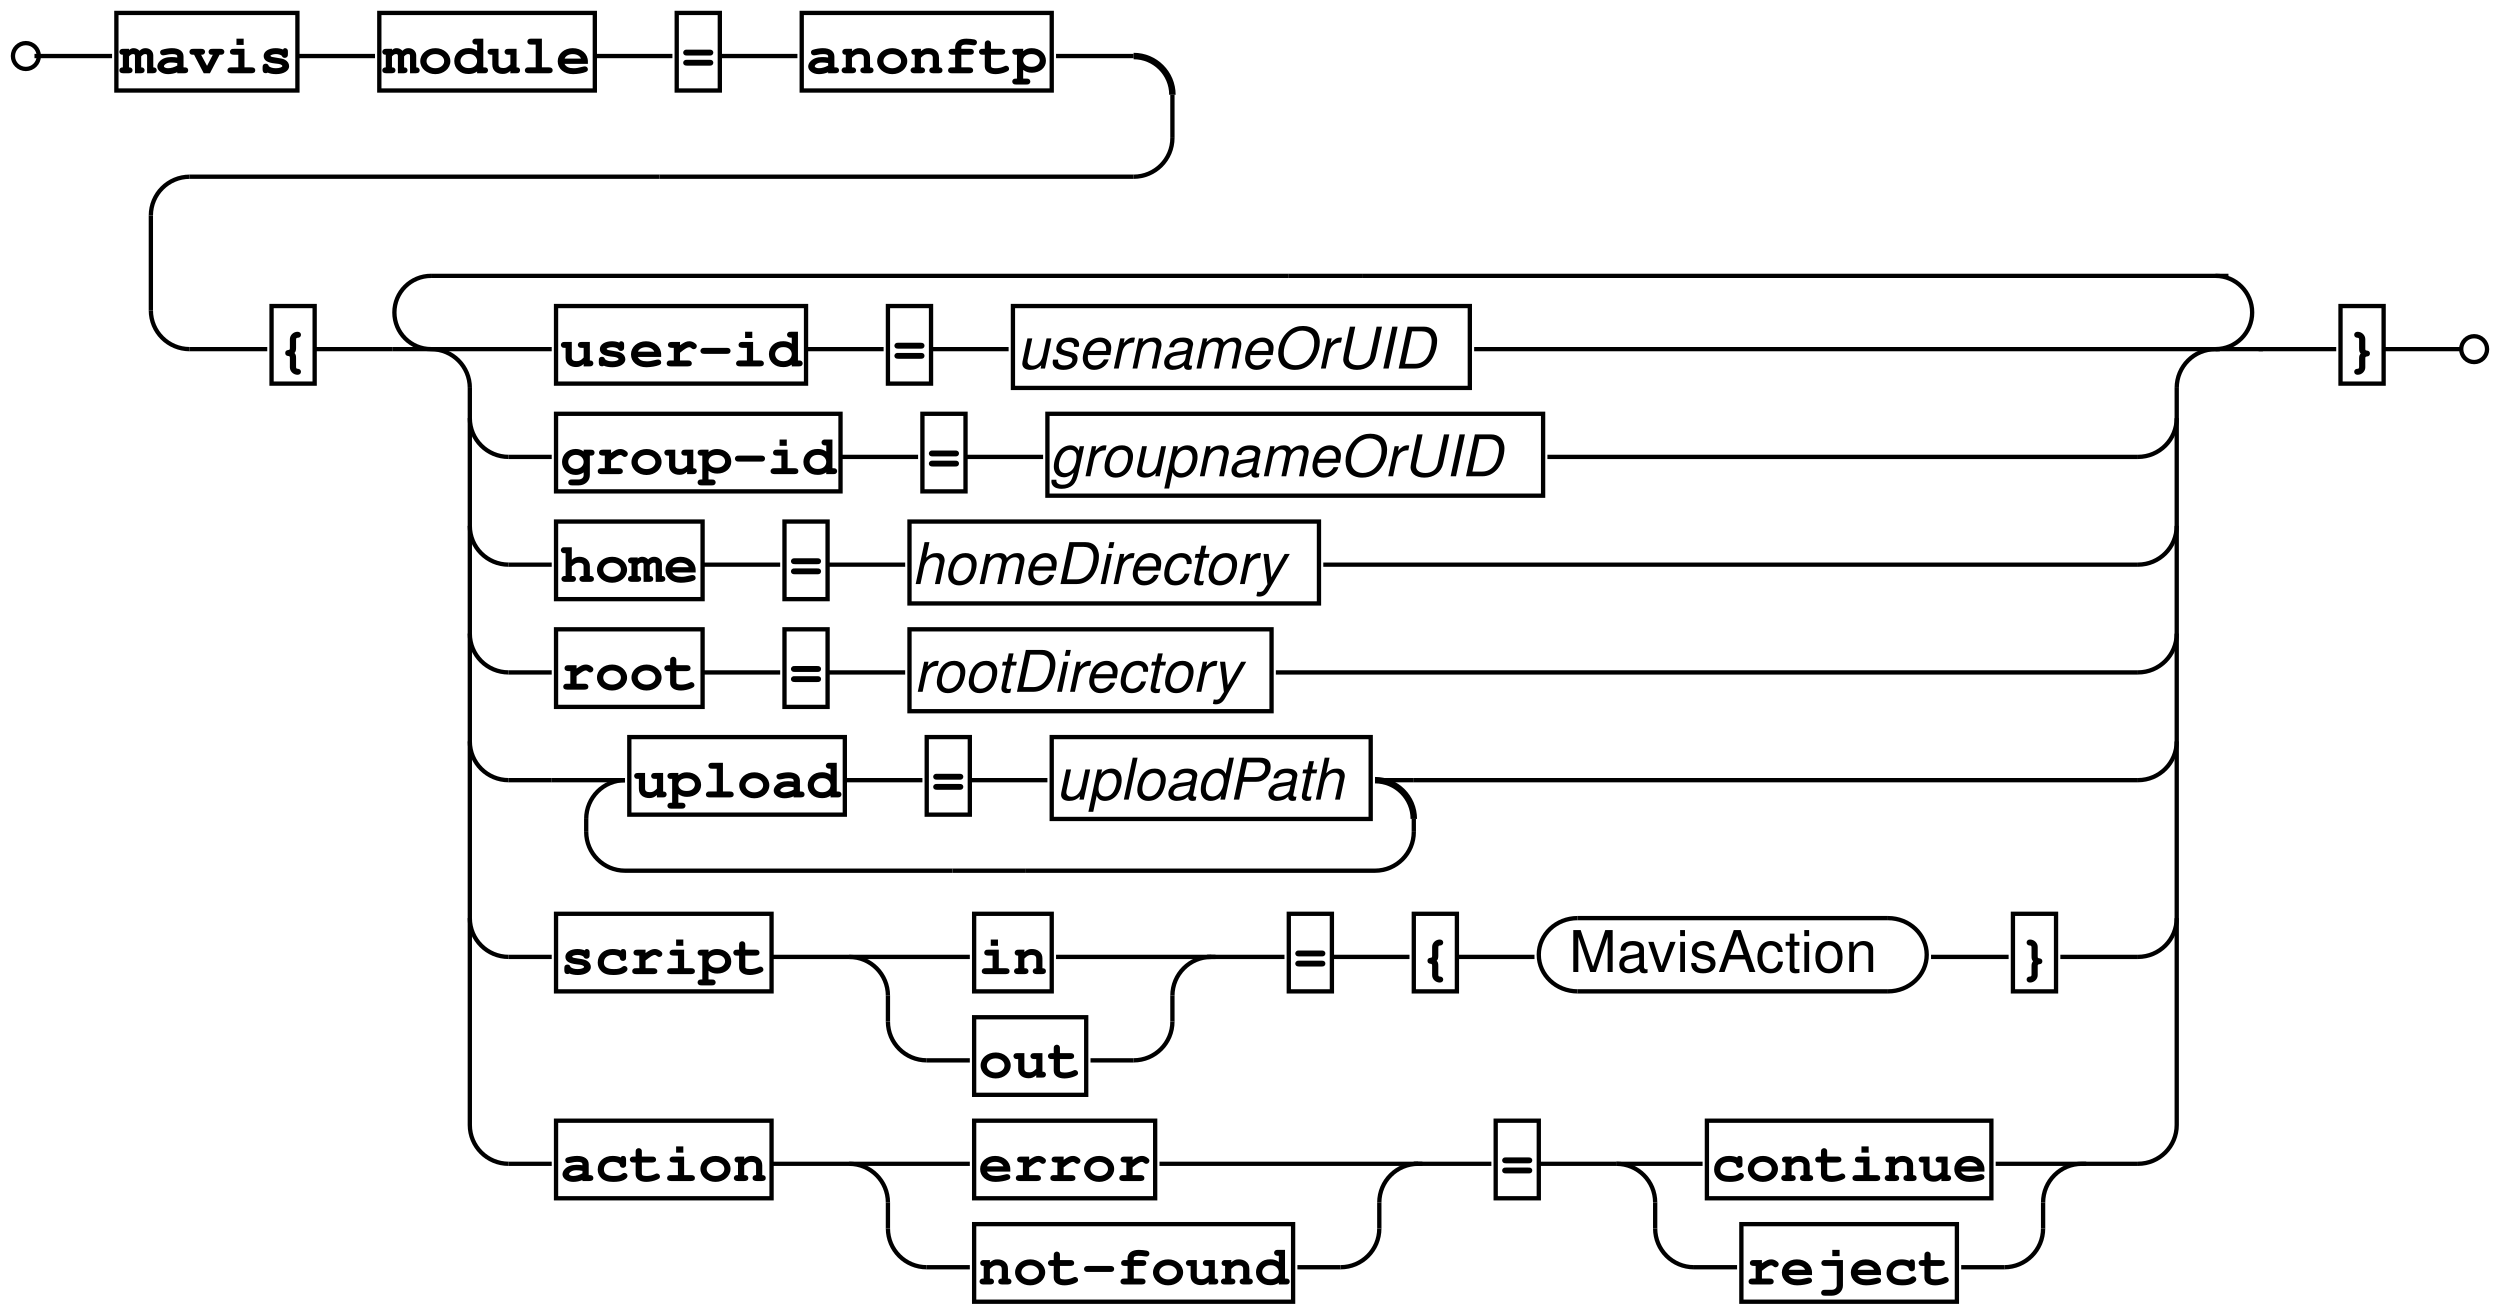
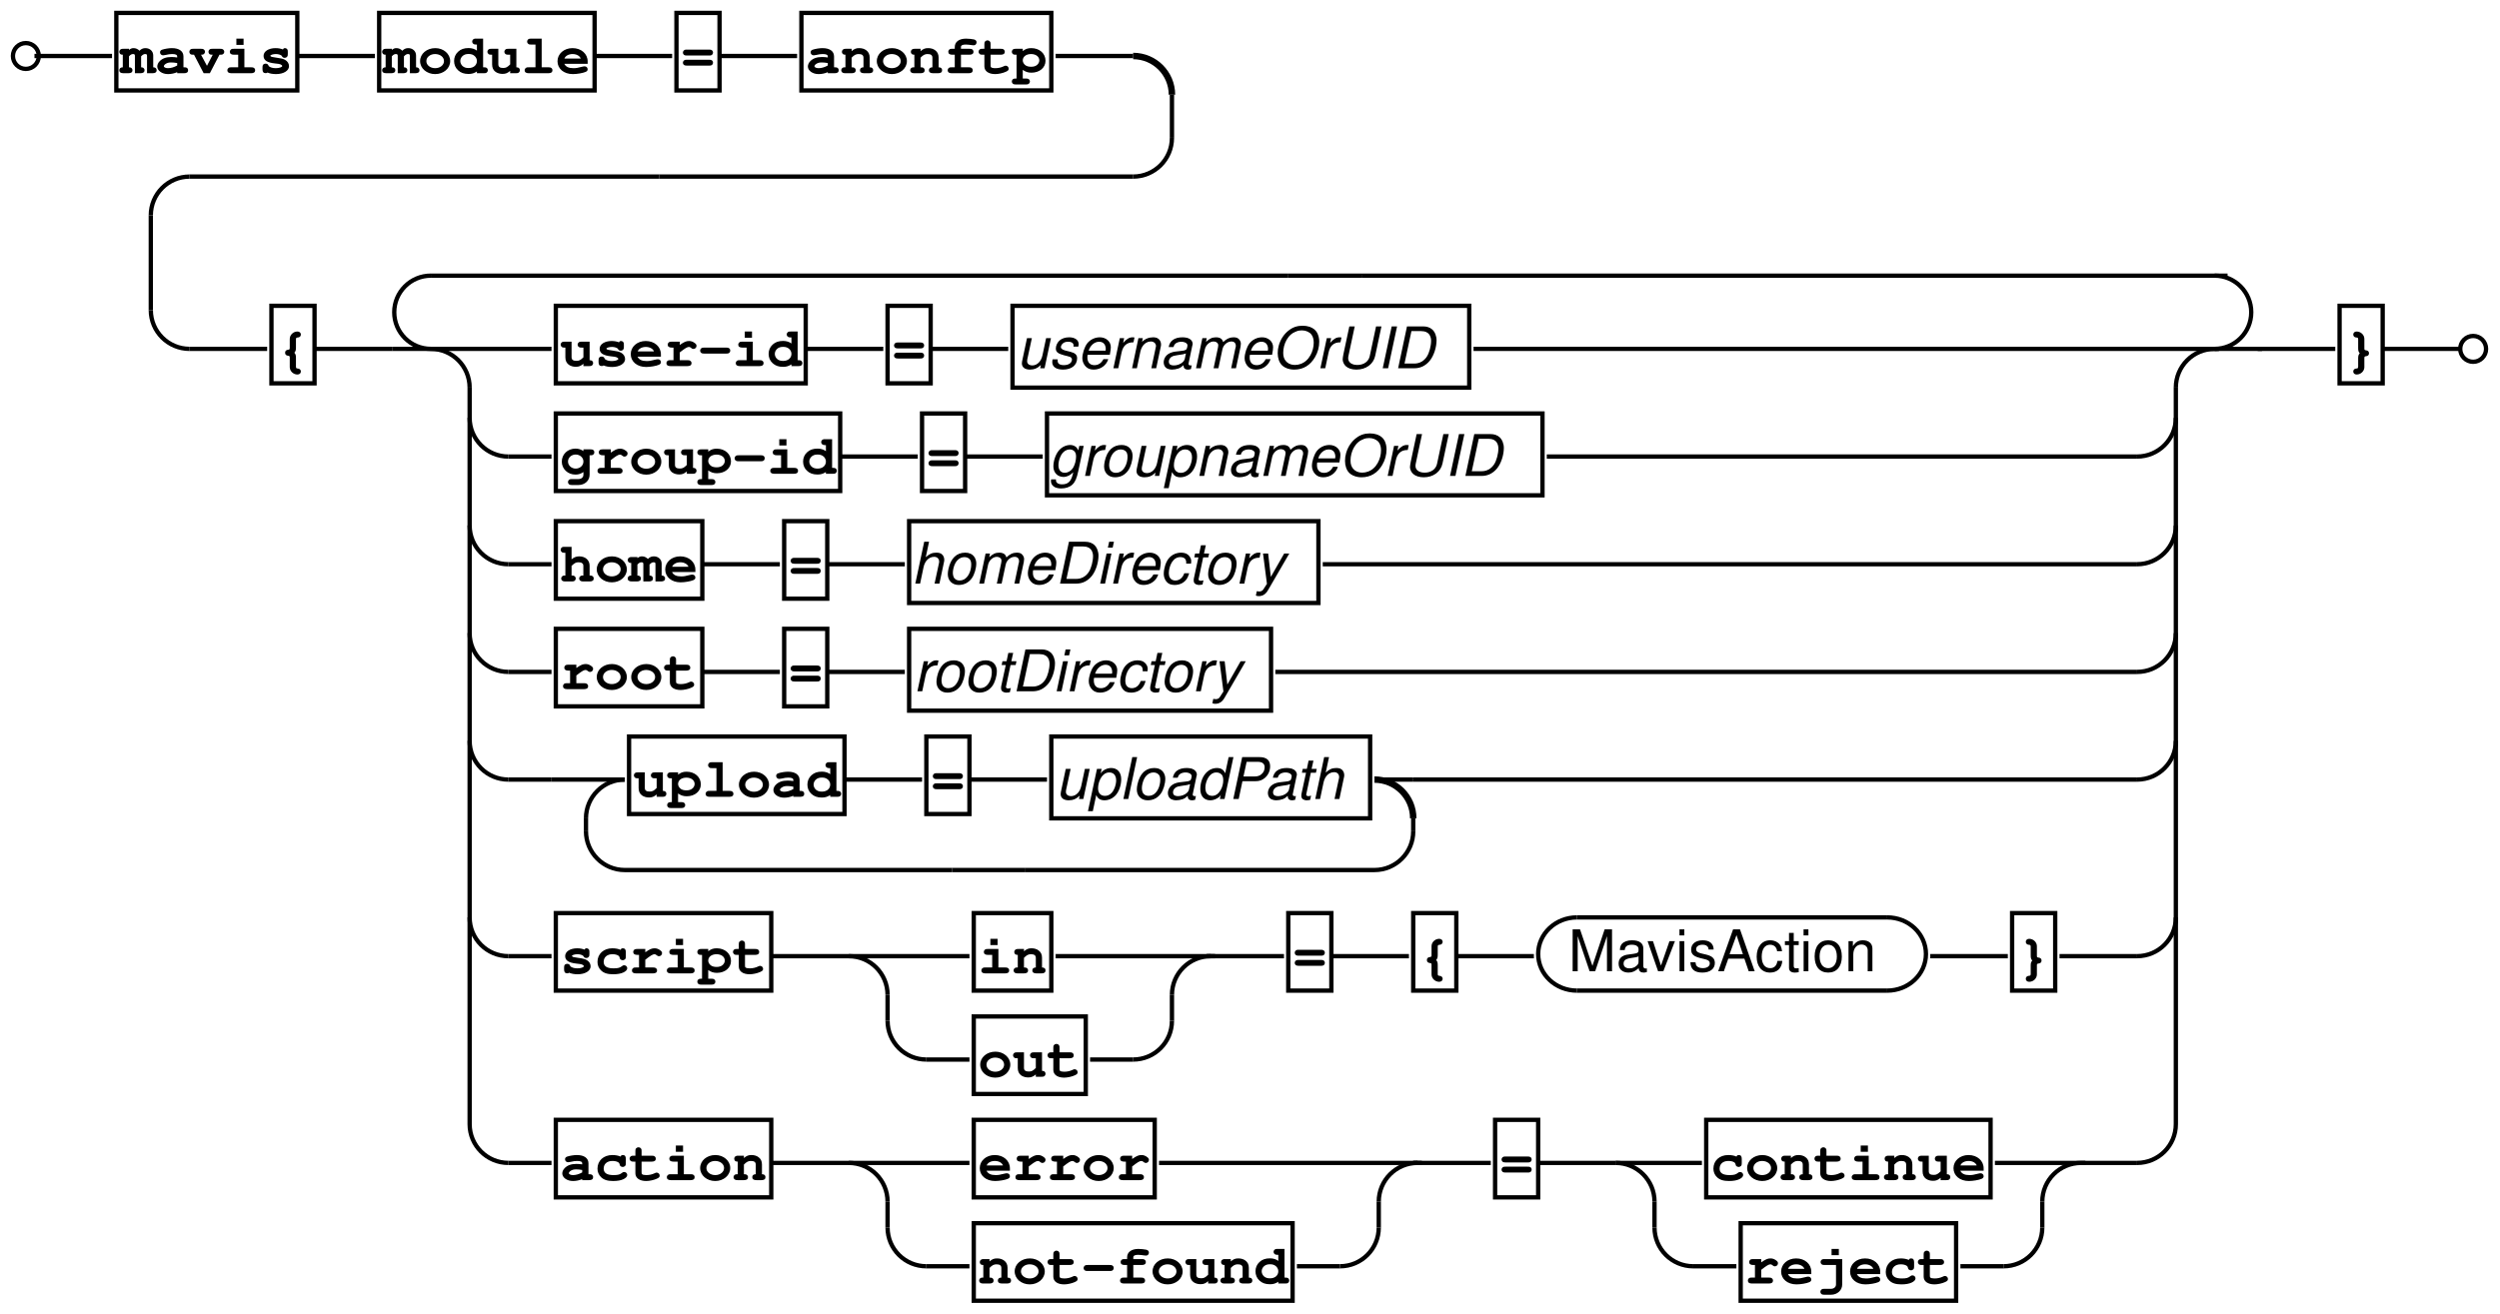
- <svg xmlns="http://www.w3.org/2000/svg" width="580pt" height="305pt" viewBox="0 0 580 305" version="1.1">
+ <svg xmlns="http://www.w3.org/2000/svg" width="435.0pt" height="228.75pt" viewBox="0 0 580 305" version="1.1">
  <ellipse cx="6.0" cy="13.0" rx="3.0" ry="3.0" id="x1" style="stroke: #000000; stroke-width: 1.0; fill: none;" />
  <text x="28.0" y="17.0" transform="rotate(-0.0 28.0,17.0)" id="x1" style="font-weight: bold; stroke-width: 0; font-family: Courier; font-size: 10pt; fill: #000000;">mavis</text>
  <rect x="27.0" y="3.0" width="42.0" height="18.0" id="x1" style="stroke: #000000; stroke-width: 1.0; fill: none;" />
  <text x="89.0" y="17.0" transform="rotate(-0.0 89.0,17.0)" id="x1" style="font-weight: bold; stroke-width: 0; font-family: Courier; font-size: 10pt; fill: #000000;">module</text>
  <rect x="88.0" y="3.0" width="50.0" height="18.0" id="x1" style="stroke: #000000; stroke-width: 1.0; fill: none;" />
  <defs>
    <marker id="arrowMarkerDef_#000000_8_10_3" markerWidth="10" markerHeight="6" refX="0" refY="3" orient="auto">
      <path d="M 0 3, 10 0, 8 3, 10 6 Z" style="fill: #000000; stroke: #000000;" />
    </marker>
  </defs>
  <defs>
    <marker id="arrowMarkerLastDef_#000000_8_10_3" markerWidth="10" markerHeight="6" refX="10" refY="3" orient="auto">
      <path d="M 0 0, 10 3, 0 6, 2 3 Z" style="fill: #000000; stroke: #000000;" />
    </marker>
  </defs>
  <polyline points="69.0 13.0 87.0 13.0" id="x1" style="stroke: #000000; stroke-width: 1.0; stroke-linejoin: round; marker-end: url(#arrowMarkerLastDef_#000000_8_10_3); fill: none;" />
  <text x="158.0" y="17.0" transform="rotate(-0.0 158.0,17.0)" id="x1" style="font-weight: bold; stroke-width: 0; font-family: Courier; font-size: 10pt; fill: #000000;">=</text>
  <rect x="157.0" y="3.0" width="10.0" height="18.0" id="x1" style="stroke: #000000; stroke-width: 1.0; fill: none;" />
  <polyline points="138.0 13.0 156.0 13.0" id="x1" style="stroke: #000000; stroke-width: 1.0; stroke-linejoin: round; marker-end: url(#arrowMarkerLastDef_#000000_8_10_3); fill: none;" />
  <text x="187.0" y="17.0" transform="rotate(-0.0 187.0,17.0)" id="x1" style="font-weight: bold; stroke-width: 0; font-family: Courier; font-size: 10pt; fill: #000000;">anonftp</text>
  <rect x="186.0" y="3.0" width="58.0" height="18.0" id="x1" style="stroke: #000000; stroke-width: 1.0; fill: none;" />
  <polyline points="167.0 13.0 185.0 13.0" id="x1" style="stroke: #000000; stroke-width: 1.0; stroke-linejoin: round; marker-end: url(#arrowMarkerLastDef_#000000_8_10_3); fill: none;" />
  <text x="64.0" y="85.0" transform="rotate(-0.0 64.0,85.0)" id="x1" style="font-weight: bold; stroke-width: 0; font-family: Courier; font-size: 10pt; fill: #000000;">{</text>
  <rect x="63.0" y="71.0" width="10.0" height="18.0" id="x1" style="stroke: #000000; stroke-width: 1.0; fill: none;" />
  <text x="130.0" y="85.0" transform="rotate(-0.0 130.0,85.0)" id="x1" style="font-weight: bold; stroke-width: 0; font-family: Courier; font-size: 10pt; fill: #000000;">user-id</text>
  <rect x="129.0" y="71.0" width="58.0" height="18.0" id="x1" style="stroke: #000000; stroke-width: 1.0; fill: none;" />
  <text x="207.0" y="85.0" transform="rotate(-0.0 207.0,85.0)" id="x1" style="font-weight: bold; stroke-width: 0; font-family: Courier; font-size: 10pt; fill: #000000;">=</text>
  <rect x="206.0" y="71.0" width="10.0" height="18.0" id="x1" style="stroke: #000000; stroke-width: 1.0; fill: none;" />
  <polyline points="187.0 81.0 205.0 81.0" id="x1" style="stroke: #000000; stroke-width: 1.0; stroke-linejoin: round; marker-end: url(#arrowMarkerLastDef_#000000_8_10_3); fill: none;" />
  <text x="236.0" y="85.5" transform="rotate(-0.0 236.0,85.5)" id="x1" style="stroke-width: 0; font-style: italic; font-family: Helvetica; font-size: 10pt; fill: #000000;">usernameOrUID</text>
  <rect x="235.0" y="71.0" width="106.0" height="19.0" id="x1" style="stroke: #000000; stroke-width: 1.0; fill: none;" />
  <polyline points="216.0 81.0 234.0 81.0" id="x1" style="stroke: #000000; stroke-width: 1.0; stroke-linejoin: round; marker-end: url(#arrowMarkerLastDef_#000000_8_10_3); fill: none;" />
  <text x="130.0" y="110.0" transform="rotate(-0.0 130.0,110.0)" id="x1" style="font-weight: bold; stroke-width: 0; font-family: Courier; font-size: 10pt; fill: #000000;">group-id</text>
  <rect x="129.0" y="96.0" width="66.0" height="18.0" id="x1" style="stroke: #000000; stroke-width: 1.0; fill: none;" />
  <text x="215.0" y="110.0" transform="rotate(-0.0 215.0,110.0)" id="x1" style="font-weight: bold; stroke-width: 0; font-family: Courier; font-size: 10pt; fill: #000000;">=</text>
  <rect x="214.0" y="96.0" width="10.0" height="18.0" id="x1" style="stroke: #000000; stroke-width: 1.0; fill: none;" />
  <polyline points="195.0 106.0 213.0 106.0" id="x1" style="stroke: #000000; stroke-width: 1.0; stroke-linejoin: round; marker-end: url(#arrowMarkerLastDef_#000000_8_10_3); fill: none;" />
  <text x="243.5" y="110.5" transform="rotate(-0.0 243.5,110.5)" id="x1" style="stroke-width: 0; font-style: italic; font-family: Helvetica; font-size: 10pt; fill: #000000;">groupnameOrUID</text>
  <rect x="243.0" y="96.0" width="115.0" height="19.0" id="x1" style="stroke: #000000; stroke-width: 1.0; fill: none;" />
  <polyline points="224.0 106.0 242.0 106.0" id="x1" style="stroke: #000000; stroke-width: 1.0; stroke-linejoin: round; marker-end: url(#arrowMarkerLastDef_#000000_8_10_3); fill: none;" />
  <text x="130.0" y="135.0" transform="rotate(-0.0 130.0,135.0)" id="x1" style="font-weight: bold; stroke-width: 0; font-family: Courier; font-size: 10pt; fill: #000000;">home</text>
  <rect x="129.0" y="121.0" width="34.0" height="18.0" id="x1" style="stroke: #000000; stroke-width: 1.0; fill: none;" />
  <text x="183.0" y="135.0" transform="rotate(-0.0 183.0,135.0)" id="x1" style="font-weight: bold; stroke-width: 0; font-family: Courier; font-size: 10pt; fill: #000000;">=</text>
  <rect x="182.0" y="121.0" width="10.0" height="18.0" id="x1" style="stroke: #000000; stroke-width: 1.0; fill: none;" />
  <polyline points="163.0 131.0 181.0 131.0" id="x1" style="stroke: #000000; stroke-width: 1.0; stroke-linejoin: round; marker-end: url(#arrowMarkerLastDef_#000000_8_10_3); fill: none;" />
  <text x="211.5" y="135.5" transform="rotate(-0.0 211.5,135.5)" id="x1" style="stroke-width: 0; font-style: italic; font-family: Helvetica; font-size: 10pt; fill: #000000;">homeDirectory</text>
  <rect x="211.0" y="121.0" width="95.0" height="19.0" id="x1" style="stroke: #000000; stroke-width: 1.0; fill: none;" />
  <polyline points="192.0 131.0 210.0 131.0" id="x1" style="stroke: #000000; stroke-width: 1.0; stroke-linejoin: round; marker-end: url(#arrowMarkerLastDef_#000000_8_10_3); fill: none;" />
  <text x="130.0" y="160.0" transform="rotate(-0.0 130.0,160.0)" id="x1" style="font-weight: bold; stroke-width: 0; font-family: Courier; font-size: 10pt; fill: #000000;">root</text>
  <rect x="129.0" y="146.0" width="34.0" height="18.0" id="x1" style="stroke: #000000; stroke-width: 1.0; fill: none;" />
  <text x="183.0" y="160.0" transform="rotate(-0.0 183.0,160.0)" id="x1" style="font-weight: bold; stroke-width: 0; font-family: Courier; font-size: 10pt; fill: #000000;">=</text>
  <rect x="182.0" y="146.0" width="10.0" height="18.0" id="x1" style="stroke: #000000; stroke-width: 1.0; fill: none;" />
  <polyline points="163.0 156.0 181.0 156.0" id="x1" style="stroke: #000000; stroke-width: 1.0; stroke-linejoin: round; marker-end: url(#arrowMarkerLastDef_#000000_8_10_3); fill: none;" />
  <text x="212.0" y="160.5" transform="rotate(-0.0 212.0,160.5)" id="x1" style="stroke-width: 0; font-style: italic; font-family: Helvetica; font-size: 10pt; fill: #000000;">rootDirectory</text>
  <rect x="211.0" y="146.0" width="84.0" height="19.0" id="x1" style="stroke: #000000; stroke-width: 1.0; fill: none;" />
  <polyline points="192.0 156.0 210.0 156.0" id="x1" style="stroke: #000000; stroke-width: 1.0; stroke-linejoin: round; marker-end: url(#arrowMarkerLastDef_#000000_8_10_3); fill: none;" />
  <text x="147.0" y="185.0" transform="rotate(-0.0 147.0,185.0)" id="x1" style="font-weight: bold; stroke-width: 0; font-family: Courier; font-size: 10pt; fill: #000000;">upload</text>
  <rect x="146.0" y="171.0" width="50.0" height="18.0" id="x1" style="stroke: #000000; stroke-width: 1.0; fill: none;" />
  <text x="216.0" y="185.0" transform="rotate(-0.0 216.0,185.0)" id="x1" style="font-weight: bold; stroke-width: 0; font-family: Courier; font-size: 10pt; fill: #000000;">=</text>
  <rect x="215.0" y="171.0" width="10.0" height="18.0" id="x1" style="stroke: #000000; stroke-width: 1.0; fill: none;" />
  <polyline points="196.0 181.0 214.0 181.0" id="x1" style="stroke: #000000; stroke-width: 1.0; stroke-linejoin: round; marker-end: url(#arrowMarkerLastDef_#000000_8_10_3); fill: none;" />
  <text x="245.0" y="185.5" transform="rotate(-0.0 245.0,185.5)" id="x1" style="stroke-width: 0; font-style: italic; font-family: Helvetica; font-size: 10pt; fill: #000000;">uploadPath</text>
  <rect x="244.0" y="171.0" width="74.0" height="19.0" id="x1" style="stroke: #000000; stroke-width: 1.0; fill: none;" />
  <polyline points="225.0 181.0 243.0 181.0" id="x1" style="stroke: #000000; stroke-width: 1.0; stroke-linejoin: round; marker-end: url(#arrowMarkerLastDef_#000000_8_10_3); fill: none;" />
  <polyline points="221.0 202.0 238.0 202.0" id="x1" style="stroke: #000000; stroke-width: 1.0; stroke-linejoin: round; fill: none;" />
  <polyline points="145.0 202.0 221.0 202.0" id="x1" style="stroke: #000000; stroke-width: 1.0; stroke-linejoin: round; fill: none;" />
  <polyline points="238.0 202.0 319.0 202.0" id="x1" style="stroke: #000000; marker-start: url(#arrowMarkerDef_#000000_8_10_3); stroke-width: 1.0; stroke-linejoin: round; fill: none;" />
  <polyline points="128.0 181.0 145.0 181.0" id="x1" style="stroke: #000000; stroke-width: 1.0; stroke-linejoin: round; fill: none;" />
  <path d="M 145.0 181.0 A 9.0 9.0 0.0 0 0 136.0 190.0" id="x1" style="stroke: #000000; stroke-width: 1.0; fill: none;" />
  <polyline points="136.0 190.0 136.0 193.0" id="x1" style="stroke: #000000; stroke-width: 1.0; stroke-linejoin: round; fill: none;" />
  <path d="M 136.0 193.0 A 9.0 9.0 0.0 0 0 145.0 202.0" id="x1" style="stroke: #000000; stroke-width: 1.0; fill: none;" />
  <path d="M 319.0 181.0 A 9.0 9.0 0.0 0 1 328.0 190.0" id="x1" style="stroke: #000000; stroke-width: 1.5; fill: none;" />
  <polyline points="328.0 190.0 328.0 193.0" id="x1" style="stroke: #000000; stroke-width: 1.0; stroke-linejoin: round; fill: none;" />
  <path d="M 328.0 193.0 A 9.0 9.0 0.0 0 1 319.0 202.0" id="x1" style="stroke: #000000; stroke-width: 1.0; fill: none;" />
  <polyline points="319.0 181.0 328.0 181.0" id="x1" style="stroke: #000000; stroke-width: 1.0; stroke-linejoin: round; fill: none;" />
  <text x="130.0" y="226.0" transform="rotate(-0.0 130.0,226.0)" id="x1" style="font-weight: bold; stroke-width: 0; font-family: Courier; font-size: 10pt; fill: #000000;">script</text>
  <rect x="129.0" y="212.0" width="50.0" height="18.0" id="x1" style="stroke: #000000; stroke-width: 1.0; fill: none;" />
  <text x="227.0" y="226.0" transform="rotate(-0.0 227.0,226.0)" id="x1" style="font-weight: bold; stroke-width: 0; font-family: Courier; font-size: 10pt; fill: #000000;">in</text>
  <rect x="226.0" y="212.0" width="18.0" height="18.0" id="x1" style="stroke: #000000; stroke-width: 1.0; fill: none;" />
  <text x="227.0" y="250.0" transform="rotate(-0.0 227.0,250.0)" id="x1" style="font-weight: bold; stroke-width: 0; font-family: Courier; font-size: 10pt; fill: #000000;">out</text>
  <rect x="226.0" y="236.0" width="26.0" height="18.0" id="x1" style="stroke: #000000; stroke-width: 1.0; fill: none;" />
  <polyline points="197.0 222.0 225.0 222.0" id="x1" style="stroke: #000000; stroke-width: 1.0; stroke-linejoin: round; marker-end: url(#arrowMarkerLastDef_#000000_8_10_3); fill: none;" />
  <polyline points="245.0 222.0 282.0 222.0" id="x1" style="stroke: #000000; stroke-width: 1.0; stroke-linejoin: round; fill: none;" />
  <path d="M 197.0 222.0 A 9.0 9.0 0.0 0 1 206.0 231.0" id="x1" style="stroke: #000000; stroke-width: 1.0; fill: none;" />
  <polyline points="215.0 246.0 225.0 246.0" id="x1" style="stroke: #000000; stroke-width: 1.0; stroke-linejoin: round; marker-end: url(#arrowMarkerLastDef_#000000_8_10_3); fill: none;" />
  <polyline points="253.0 246.0 263.0 246.0" id="x1" style="stroke: #000000; stroke-width: 1.0; stroke-linejoin: round; fill: none;" />
  <path d="M 206.0 237.0 A 9.0 9.0 0.0 0 0 215.0 246.0" id="x1" style="stroke: #000000; stroke-width: 1.0; fill: none;" />
  <path d="M 263.0 246.0 A 9.0 9.0 0.0 0 0 272.0 237.0" id="x1" style="stroke: #000000; stroke-width: 1.0; fill: none;" />
  <path d="M 272.0 231.0 A 9.0 9.0 0.0 0 1 281.0 222.0" id="x1" style="stroke: #000000; stroke-width: 1.0; fill: none;" />
  <polyline points="206.0 237.0 206.0 231.0" id="x1" style="stroke: #000000; stroke-width: 1.0; stroke-linejoin: round; fill: none;" />
  <polyline points="272.0 237.0 272.0 231.0" id="x1" style="stroke: #000000; stroke-width: 1.0; stroke-linejoin: round; fill: none;" />
  <polyline points="179.0 222.0 197.0 222.0" id="x1" style="stroke: #000000; stroke-width: 1.0; stroke-linejoin: round; marker-end: url(#arrowMarkerLastDef_#000000_8_10_3); fill: none;" />
  <text x="300.0" y="226.0" transform="rotate(-0.0 300.0,226.0)" id="x1" style="font-weight: bold; stroke-width: 0; font-family: Courier; font-size: 10pt; fill: #000000;">=</text>
  <rect x="299.0" y="212.0" width="10.0" height="18.0" id="x1" style="stroke: #000000; stroke-width: 1.0; fill: none;" />
  <polyline points="280.0 222.0 298.0 222.0" id="x1" style="stroke: #000000; stroke-width: 1.0; stroke-linejoin: round; marker-end: url(#arrowMarkerLastDef_#000000_8_10_3); fill: none;" />
  <text x="329.0" y="226.0" transform="rotate(-0.0 329.0,226.0)" id="x1" style="font-weight: bold; stroke-width: 0; font-family: Courier; font-size: 10pt; fill: #000000;">{</text>
  <rect x="328.0" y="212.0" width="10.0" height="18.0" id="x1" style="stroke: #000000; stroke-width: 1.0; fill: none;" />
  <polyline points="309.0 222.0 327.0 222.0" id="x1" style="stroke: #000000; stroke-width: 1.0; stroke-linejoin: round; marker-end: url(#arrowMarkerLastDef_#000000_8_10_3); fill: none;" />
  <text x="364.0" y="225.5" transform="rotate(-0.0 364.0,225.5)" id="x1" style="stroke-width: 0; font-family: Helvetica; font-size: 10pt; fill: #000000;">MavisAction</text>
  <path d="M 366.0 213.0 A 9.0 8.5 0.0 0 0 366.0 230.0" id="x1" style="stroke: #000000; stroke-width: 1.0; fill: none;" />
  <path d="M 438.0 230.0 A 9.0 8.5 0.0 0 0 438.0 213.0" id="x1" style="stroke: #000000; stroke-width: 1.0; fill: none;" />
  <polyline points="366.0 213.0 438.0 213.0" id="x1" style="stroke: #000000; stroke-width: 1.0; stroke-linejoin: round; fill: none;" />
  <polyline points="366.0 230.0 438.0 230.0" id="x1" style="stroke: #000000; stroke-width: 1.0; stroke-linejoin: round; fill: none;" />
  <polyline points="338.0 222.0 356.0 222.0" id="x1" style="stroke: #000000; stroke-width: 1.0; stroke-linejoin: round; marker-end: url(#arrowMarkerLastDef_#000000_8_10_3); fill: none;" />
  <text x="468.0" y="226.0" transform="rotate(-0.0 468.0,226.0)" id="x1" style="font-weight: bold; stroke-width: 0; font-family: Courier; font-size: 10pt; fill: #000000;">}</text>
  <rect x="467.0" y="212.0" width="10.0" height="18.0" id="x1" style="stroke: #000000; stroke-width: 1.0; fill: none;" />
  <polyline points="448.0 222.0 466.0 222.0" id="x1" style="stroke: #000000; stroke-width: 1.0; stroke-linejoin: round; marker-end: url(#arrowMarkerLastDef_#000000_8_10_3); fill: none;" />
  <text x="130.0" y="274.0" transform="rotate(-0.0 130.0,274.0)" id="x1" style="font-weight: bold; stroke-width: 0; font-family: Courier; font-size: 10pt; fill: #000000;">action</text>
  <rect x="129.0" y="260.0" width="50.0" height="18.0" id="x1" style="stroke: #000000; stroke-width: 1.0; fill: none;" />
  <text x="227.0" y="274.0" transform="rotate(-0.0 227.0,274.0)" id="x1" style="font-weight: bold; stroke-width: 0; font-family: Courier; font-size: 10pt; fill: #000000;">error</text>
  <rect x="226.0" y="260.0" width="42.0" height="18.0" id="x1" style="stroke: #000000; stroke-width: 1.0; fill: none;" />
  <text x="227.0" y="298.0" transform="rotate(-0.0 227.0,298.0)" id="x1" style="font-weight: bold; stroke-width: 0; font-family: Courier; font-size: 10pt; fill: #000000;">not-found</text>
  <rect x="226.0" y="284.0" width="74.0" height="18.0" id="x1" style="stroke: #000000; stroke-width: 1.0; fill: none;" />
  <polyline points="197.0 270.0 225.0 270.0" id="x1" style="stroke: #000000; stroke-width: 1.0; stroke-linejoin: round; marker-end: url(#arrowMarkerLastDef_#000000_8_10_3); fill: none;" />
  <polyline points="269.0 270.0 330.0 270.0" id="x1" style="stroke: #000000; stroke-width: 1.0; stroke-linejoin: round; fill: none;" />
  <path d="M 197.0 270.0 A 9.0 9.0 0.0 0 1 206.0 279.0" id="x1" style="stroke: #000000; stroke-width: 1.0; fill: none;" />
  <polyline points="215.0 294.0 225.0 294.0" id="x1" style="stroke: #000000; stroke-width: 1.0; stroke-linejoin: round; marker-end: url(#arrowMarkerLastDef_#000000_8_10_3); fill: none;" />
  <polyline points="301.0 294.0 311.0 294.0" id="x1" style="stroke: #000000; stroke-width: 1.0; stroke-linejoin: round; marker-end: url(#arrowMarkerLastDef_#000000_8_10_3); fill: none;" />
  <path d="M 206.0 285.0 A 9.0 9.0 0.0 0 0 215.0 294.0" id="x1" style="stroke: #000000; stroke-width: 1.0; fill: none;" />
  <path d="M 311.0 294.0 A 9.0 9.0 0.0 0 0 320.0 285.0" id="x1" style="stroke: #000000; stroke-width: 1.0; fill: none;" />
  <path d="M 320.0 279.0 A 9.0 9.0 0.0 0 1 329.0 270.0" id="x1" style="stroke: #000000; stroke-width: 1.0; fill: none;" />
  <polyline points="206.0 285.0 206.0 279.0" id="x1" style="stroke: #000000; stroke-width: 1.0; stroke-linejoin: round; fill: none;" />
  <polyline points="320.0 285.0 320.0 279.0" id="x1" style="stroke: #000000; stroke-width: 1.0; stroke-linejoin: round; fill: none;" />
  <polyline points="179.0 270.0 197.0 270.0" id="x1" style="stroke: #000000; stroke-width: 1.0; stroke-linejoin: round; marker-end: url(#arrowMarkerLastDef_#000000_8_10_3); fill: none;" />
  <text x="348.0" y="274.0" transform="rotate(-0.0 348.0,274.0)" id="x1" style="font-weight: bold; stroke-width: 0; font-family: Courier; font-size: 10pt; fill: #000000;">=</text>
  <rect x="347.0" y="260.0" width="10.0" height="18.0" id="x1" style="stroke: #000000; stroke-width: 1.0; fill: none;" />
  <polyline points="328.0 270.0 346.0 270.0" id="x1" style="stroke: #000000; stroke-width: 1.0; stroke-linejoin: round; marker-end: url(#arrowMarkerLastDef_#000000_8_10_3); fill: none;" />
  <text x="397.0" y="274.0" transform="rotate(-0.0 397.0,274.0)" id="x1" style="font-weight: bold; stroke-width: 0; font-family: Courier; font-size: 10pt; fill: #000000;">continue</text>
  <rect x="396.0" y="260.0" width="66.0" height="18.0" id="x1" style="stroke: #000000; stroke-width: 1.0; fill: none;" />
  <text x="405.0" y="298.0" transform="rotate(-0.0 405.0,298.0)" id="x1" style="font-weight: bold; stroke-width: 0; font-family: Courier; font-size: 10pt; fill: #000000;">reject</text>
  <rect x="404.0" y="284.0" width="50.0" height="18.0" id="x1" style="stroke: #000000; stroke-width: 1.0; fill: none;" />
  <polyline points="375.0 270.0 395.0 270.0" id="x1" style="stroke: #000000; stroke-width: 1.0; stroke-linejoin: round; marker-end: url(#arrowMarkerLastDef_#000000_8_10_3); fill: none;" />
  <polyline points="463.0 270.0 484.0 270.0" id="x1" style="stroke: #000000; stroke-width: 1.0; stroke-linejoin: round; fill: none;" />
  <path d="M 375.0 270.0 A 9.0 9.0 0.0 0 1 384.0 279.0" id="x1" style="stroke: #000000; stroke-width: 1.0; fill: none;" />
  <polyline points="393.0 294.0 403.0 294.0" id="x1" style="stroke: #000000; stroke-width: 1.0; stroke-linejoin: round; marker-end: url(#arrowMarkerLastDef_#000000_8_10_3); fill: none;" />
  <polyline points="455.0 294.0 465.0 294.0" id="x1" style="stroke: #000000; stroke-width: 1.0; stroke-linejoin: round; marker-end: url(#arrowMarkerLastDef_#000000_8_10_3); fill: none;" />
  <path d="M 384.0 285.0 A 9.0 9.0 0.0 0 0 393.0 294.0" id="x1" style="stroke: #000000; stroke-width: 1.0; fill: none;" />
  <path d="M 465.0 294.0 A 9.0 9.0 0.0 0 0 474.0 285.0" id="x1" style="stroke: #000000; stroke-width: 1.0; fill: none;" />
  <path d="M 474.0 279.0 A 9.0 9.0 0.0 0 1 483.0 270.0" id="x1" style="stroke: #000000; stroke-width: 1.0; fill: none;" />
  <polyline points="384.0 285.0 384.0 279.0" id="x1" style="stroke: #000000; stroke-width: 1.0; stroke-linejoin: round; fill: none;" />
  <polyline points="474.0 285.0 474.0 279.0" id="x1" style="stroke: #000000; stroke-width: 1.0; stroke-linejoin: round; fill: none;" />
  <polyline points="357.0 270.0 375.0 270.0" id="x1" style="stroke: #000000; stroke-width: 1.0; stroke-linejoin: round; marker-end: url(#arrowMarkerLastDef_#000000_8_10_3); fill: none;" />
  <polyline points="100.0 81.0 128.0 81.0" id="x1" style="stroke: #000000; stroke-width: 1.0; stroke-linejoin: round; marker-end: url(#arrowMarkerLastDef_#000000_8_10_3); fill: none;" />
  <polyline points="342.0 81.0 515.0 81.0" id="x1" style="stroke: #000000; stroke-width: 1.0; stroke-linejoin: round; fill: none;" />
  <path d="M 100.0 81.0 A 9.0 9.0 0.0 0 1 109.0 90.0" id="x1" style="stroke: #000000; stroke-width: 1.0; fill: none;" />
  <polyline points="118.0 106.0 128.0 106.0" id="x1" style="stroke: #000000; stroke-width: 1.0; stroke-linejoin: round; marker-end: url(#arrowMarkerLastDef_#000000_8_10_3); fill: none;" />
  <polyline points="359.0 106.0 496.0 106.0" id="x1" style="stroke: #000000; stroke-width: 1.0; stroke-linejoin: round; marker-end: url(#arrowMarkerLastDef_#000000_8_10_3); fill: none;" />
  <path d="M 109.0 97.0 A 9.0 9.0 0.0 0 0 118.0 106.0" id="x1" style="stroke: #000000; stroke-width: 1.0; fill: none;" />
  <path d="M 496.0 106.0 A 9.0 9.0 0.0 0 0 505.0 97.0" id="x1" style="stroke: #000000; stroke-width: 1.0; fill: none;" />
  <polyline points="118.0 131.0 128.0 131.0" id="x1" style="stroke: #000000; stroke-width: 1.0; stroke-linejoin: round; marker-end: url(#arrowMarkerLastDef_#000000_8_10_3); fill: none;" />
  <polyline points="307.0 131.0 496.0 131.0" id="x1" style="stroke: #000000; stroke-width: 1.0; stroke-linejoin: round; marker-end: url(#arrowMarkerLastDef_#000000_8_10_3); fill: none;" />
  <path d="M 109.0 122.0 A 9.0 9.0 0.0 0 0 118.0 131.0" id="x1" style="stroke: #000000; stroke-width: 1.0; fill: none;" />
  <path d="M 496.0 131.0 A 9.0 9.0 0.0 0 0 505.0 122.0" id="x1" style="stroke: #000000; stroke-width: 1.0; fill: none;" />
  <polyline points="118.0 156.0 128.0 156.0" id="x1" style="stroke: #000000; stroke-width: 1.0; stroke-linejoin: round; marker-end: url(#arrowMarkerLastDef_#000000_8_10_3); fill: none;" />
  <polyline points="296.0 156.0 496.0 156.0" id="x1" style="stroke: #000000; stroke-width: 1.0; stroke-linejoin: round; marker-end: url(#arrowMarkerLastDef_#000000_8_10_3); fill: none;" />
  <path d="M 109.0 147.0 A 9.0 9.0 0.0 0 0 118.0 156.0" id="x1" style="stroke: #000000; stroke-width: 1.0; fill: none;" />
  <path d="M 496.0 156.0 A 9.0 9.0 0.0 0 0 505.0 147.0" id="x1" style="stroke: #000000; stroke-width: 1.0; fill: none;" />
  <polyline points="118.0 181.0 128.0 181.0" id="x1" style="stroke: #000000; stroke-width: 1.0; stroke-linejoin: round; marker-end: url(#arrowMarkerLastDef_#000000_8_10_3); fill: none;" />
  <polyline points="328.0 181.0 496.0 181.0" id="x1" style="stroke: #000000; stroke-width: 1.0; stroke-linejoin: round; marker-end: url(#arrowMarkerLastDef_#000000_8_10_3); fill: none;" />
  <path d="M 109.0 172.0 A 9.0 9.0 0.0 0 0 118.0 181.0" id="x1" style="stroke: #000000; stroke-width: 1.0; fill: none;" />
  <path d="M 496.0 181.0 A 9.0 9.0 0.0 0 0 505.0 172.0" id="x1" style="stroke: #000000; stroke-width: 1.0; fill: none;" />
  <polyline points="118.0 222.0 128.0 222.0" id="x1" style="stroke: #000000; stroke-width: 1.0; stroke-linejoin: round; marker-end: url(#arrowMarkerLastDef_#000000_8_10_3); fill: none;" />
  <polyline points="478.0 222.0 496.0 222.0" id="x1" style="stroke: #000000; stroke-width: 1.0; stroke-linejoin: round; marker-end: url(#arrowMarkerLastDef_#000000_8_10_3); fill: none;" />
  <path d="M 109.0 213.0 A 9.0 9.0 0.0 0 0 118.0 222.0" id="x1" style="stroke: #000000; stroke-width: 1.0; fill: none;" />
  <path d="M 496.0 222.0 A 9.0 9.0 0.0 0 0 505.0 213.0" id="x1" style="stroke: #000000; stroke-width: 1.0; fill: none;" />
  <polyline points="118.0 270.0 128.0 270.0" id="x1" style="stroke: #000000; stroke-width: 1.0; stroke-linejoin: round; marker-end: url(#arrowMarkerLastDef_#000000_8_10_3); fill: none;" />
  <polyline points="483.0 270.0 496.0 270.0" id="x1" style="stroke: #000000; stroke-width: 1.0; stroke-linejoin: round; marker-end: url(#arrowMarkerLastDef_#000000_8_10_3); fill: none;" />
  <path d="M 109.0 261.0 A 9.0 9.0 0.0 0 0 118.0 270.0" id="x1" style="stroke: #000000; stroke-width: 1.0; fill: none;" />
  <path d="M 496.0 270.0 A 9.0 9.0 0.0 0 0 505.0 261.0" id="x1" style="stroke: #000000; stroke-width: 1.0; fill: none;" />
  <path d="M 505.0 90.0 A 9.0 9.0 0.0 0 1 514.0 81.0" id="x1" style="stroke: #000000; stroke-width: 1.0; fill: none;" />
  <polyline points="109.0 261.0 109.0 90.0" id="x1" style="stroke: #000000; stroke-width: 1.0; stroke-linejoin: round; fill: none;" />
  <polyline points="505.0 261.0 505.0 90.0" id="x1" style="stroke: #000000; stroke-width: 1.0; stroke-linejoin: round; fill: none;" />
  <polyline points="299.0 64.0 316.0 64.0" id="x1" style="stroke: #000000; stroke-width: 1.0; stroke-linejoin: round; fill: none;" />
  <polyline points="100.0 64.0 299.0 64.0" id="x1" style="stroke: #000000; stroke-width: 1.0; stroke-linejoin: round; fill: none;" />
  <polyline points="316.0 64.0 517.0 64.0" id="x1" style="stroke: #000000; marker-start: url(#arrowMarkerDef_#000000_8_10_3); stroke-width: 1.0; stroke-linejoin: round; fill: none;" />
  <polyline points="91.0 81.0 100.0 81.0" id="x1" style="stroke: #000000; stroke-width: 1.0; stroke-linejoin: round; fill: none;" />
  <path d="M 100.0 64.0 A 8.5 8.5 0.0 0 0 100.0 81.0" id="x1" style="stroke: #000000; stroke-width: 1.0; fill: none;" />
  <path d="M 514.0 64.0 A 8.5 8.5 0.0 0 1 514.0 81.0" id="x1" style="stroke: #000000; stroke-width: 1.0; fill: none;" />
  <polyline points="514.0 81.0 525.0 81.0" id="x1" style="stroke: #000000; stroke-width: 1.0; stroke-linejoin: round; fill: none;" />
  <polyline points="73.0 81.0 91.0 81.0" id="x1" style="stroke: #000000; stroke-width: 1.0; stroke-linejoin: round; marker-end: url(#arrowMarkerLastDef_#000000_8_10_3); fill: none;" />
  <text x="544.0" y="85.0" transform="rotate(-0.0 544.0,85.0)" id="x1" style="font-weight: bold; stroke-width: 0; font-family: Courier; font-size: 10pt; fill: #000000;">}</text>
  <rect x="543.0" y="71.0" width="10.0" height="18.0" id="x1" style="stroke: #000000; stroke-width: 1.0; fill: none;" />
  <polyline points="524.0 81.0 542.0 81.0" id="x1" style="stroke: #000000; stroke-width: 1.0; stroke-linejoin: round; marker-end: url(#arrowMarkerLastDef_#000000_8_10_3); fill: none;" />
  <polyline points="245.0 13.0 263.0 13.0" id="x1" style="stroke: #000000; stroke-width: 1.0; stroke-linejoin: round; fill: none;" />
  <path d="M 263.0 13.0 A 9.0 9.0 0.0 0 1 272.0 22.0" id="x1" style="stroke: #000000; stroke-width: 1.5; fill: none;" />
  <polyline points="272.0 22.0 272.0 32.0" id="x1" style="stroke: #000000; stroke-width: 1.0; stroke-linejoin: round; fill: none;" />
  <path d="M 272.0 32.0 A 9.0 9.0 0.0 0 1 263.0 41.0" id="x1" style="stroke: #000000; stroke-width: 1.0; fill: none;" />
  <polyline points="263.0 41.0 153.0 41.0" id="x1" style="stroke: #000000; stroke-width: 1.0; stroke-linejoin: round; marker-end: url(#arrowMarkerLastDef_#000000_8_10_3); fill: none;" />
  <polyline points="153.0 41.0 44.0 41.0" id="x1" style="stroke: #000000; stroke-width: 1.0; stroke-linejoin: round; fill: none;" />
  <path d="M 44.0 41.0 A 9.0 9.0 0.0 0 0 35.0 50.0" id="x1" style="stroke: #000000; stroke-width: 1.0; fill: none;" />
  <polyline points="35.0 50.0 35.0 72.0" id="x1" style="stroke: #000000; stroke-width: 1.0; stroke-linejoin: round; fill: none;" />
  <path d="M 35.0 72.0 A 9.0 9.0 0.0 0 0 44.0 81.0" id="x1" style="stroke: #000000; stroke-width: 1.0; fill: none;" />
  <polyline points="44.0 81.0 62.0 81.0" id="x1" style="stroke: #000000; stroke-width: 1.0; stroke-linejoin: round; marker-end: url(#arrowMarkerLastDef_#000000_8_10_3); fill: none;" />
  <polyline points="8.0 13.0 26.0 13.0" id="x1" style="stroke: #000000; stroke-width: 1.0; stroke-linejoin: round; marker-end: url(#arrowMarkerLastDef_#000000_8_10_3); fill: none;" />
  <ellipse cx="574.0" cy="81.0" rx="3.0" ry="3.0" id="x1" style="stroke: #000000; stroke-width: 1.0; fill: none;" />
  <polyline points="553.0 81.0 571.0 81.0" id="x1" style="stroke: #000000; stroke-width: 1.0; stroke-linejoin: round; marker-end: url(#arrowMarkerLastDef_#000000_8_10_3); fill: none;" />
</svg>
